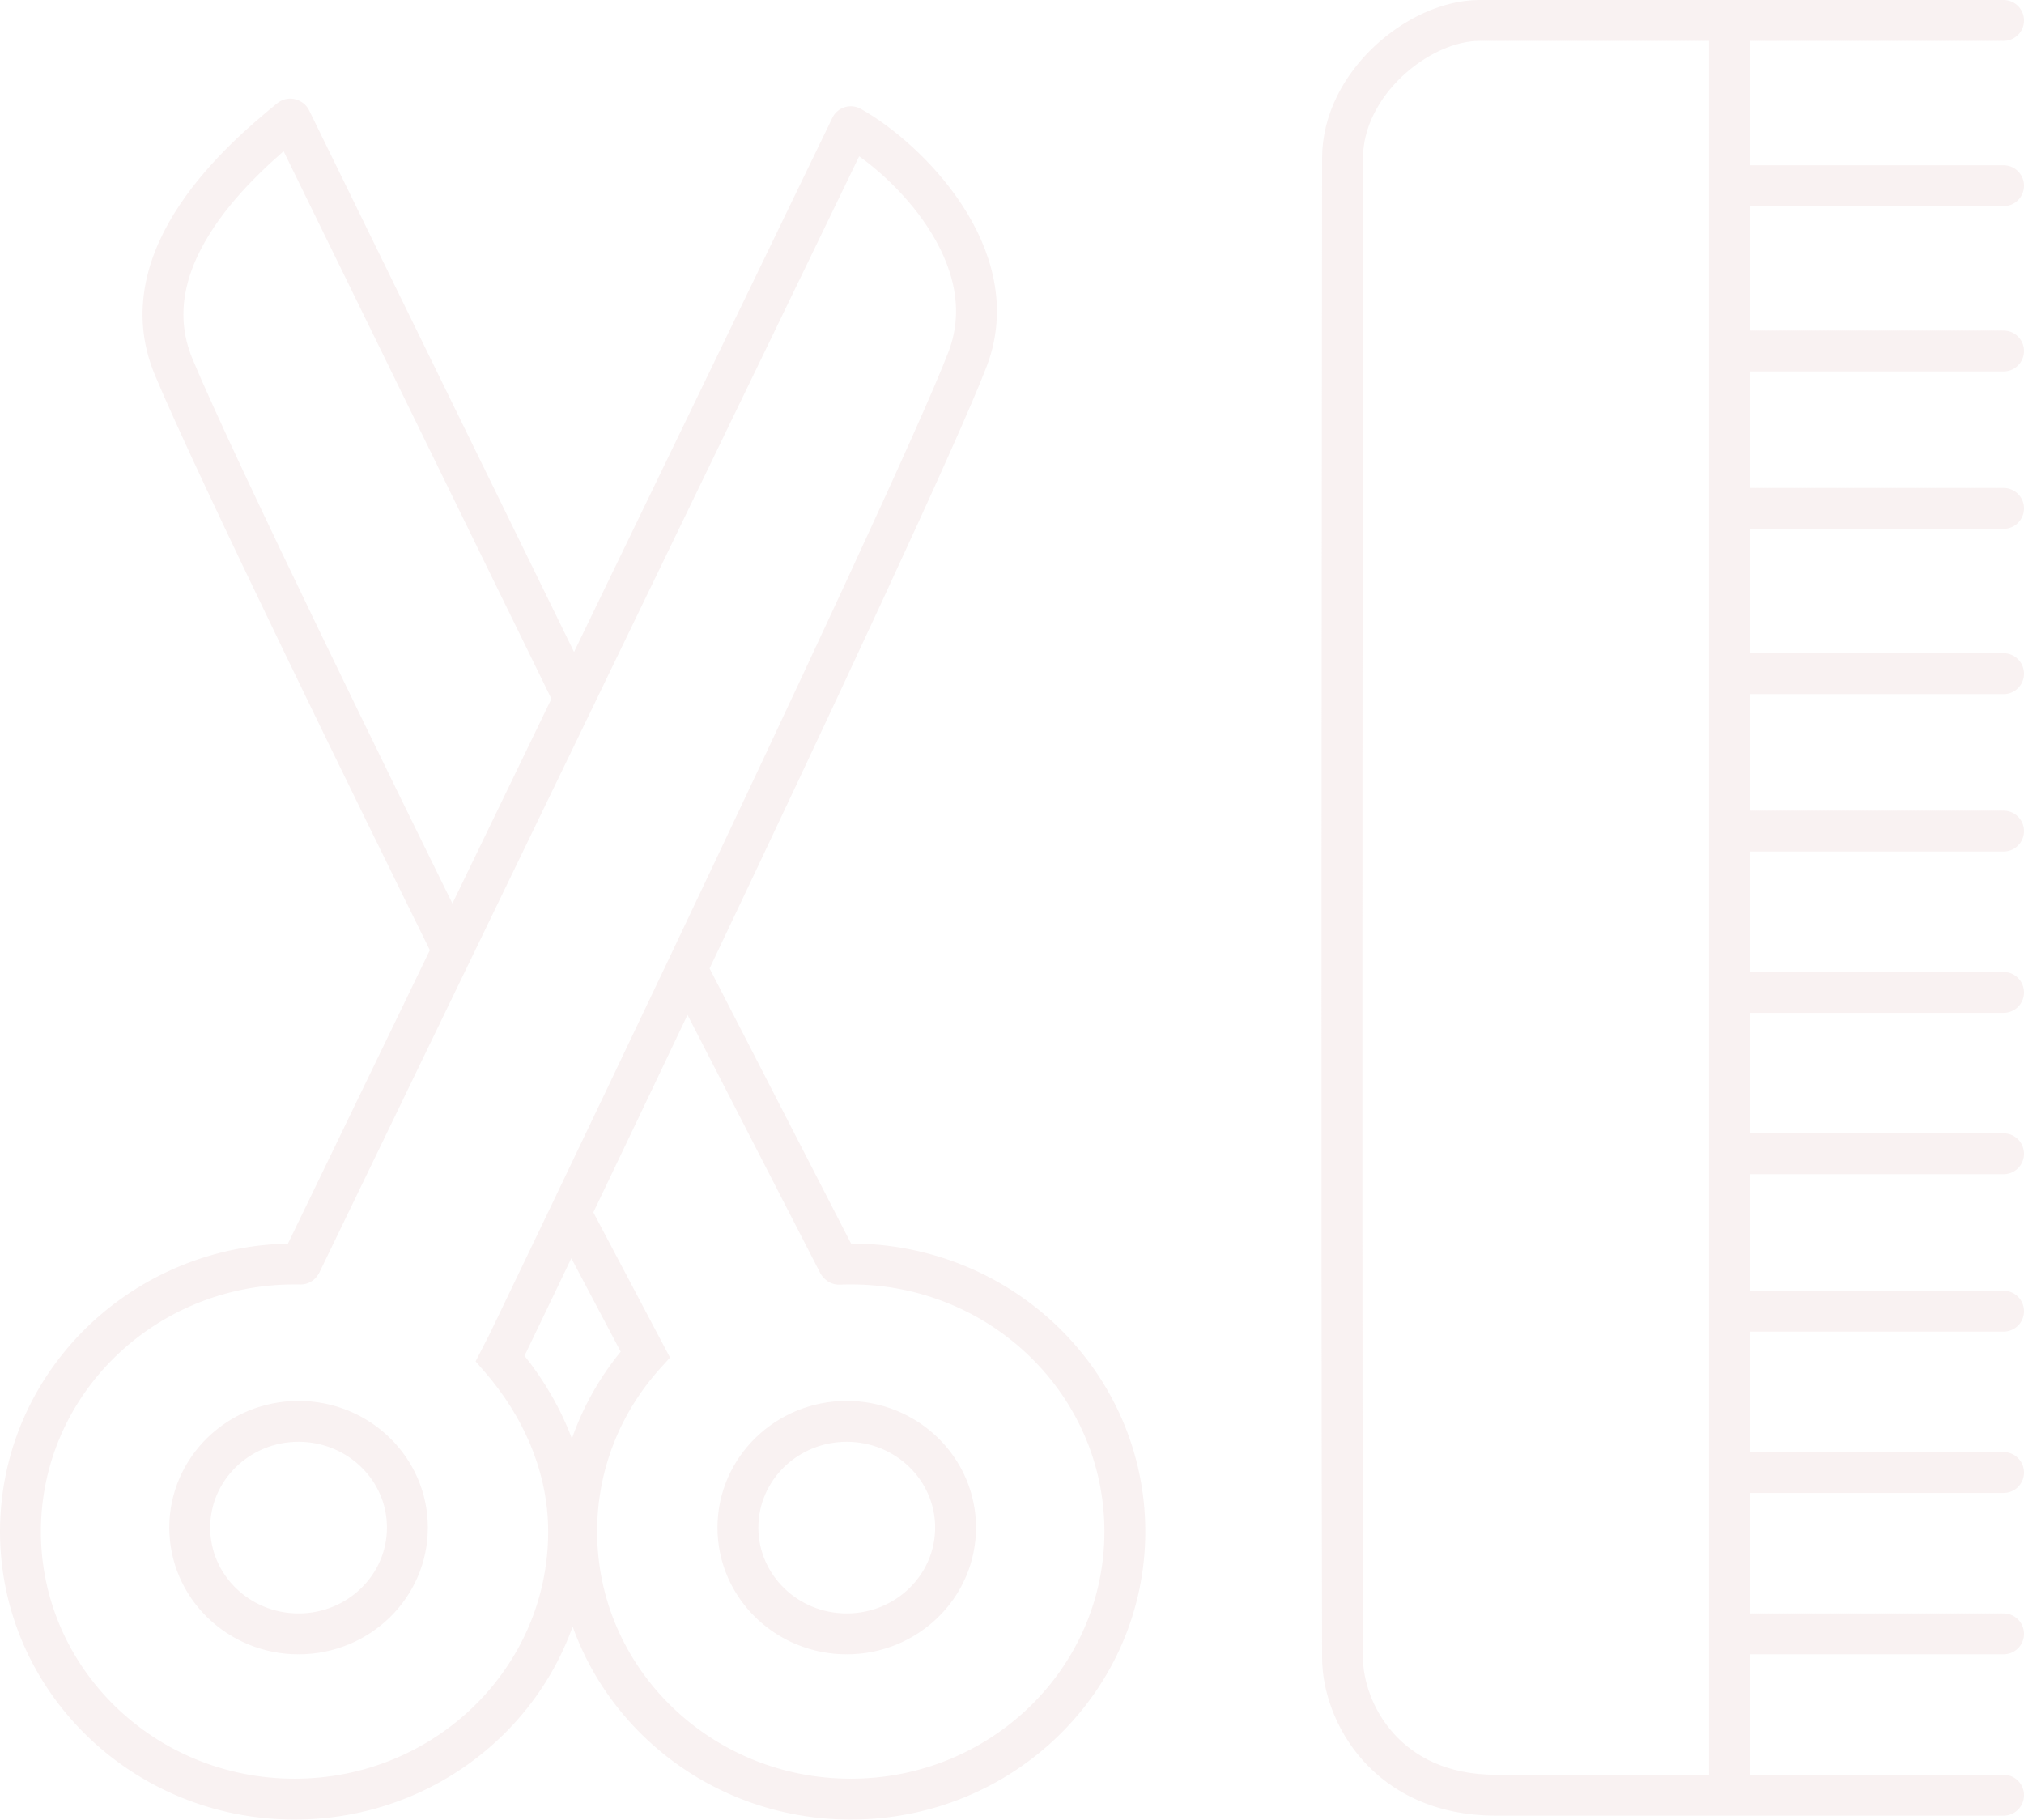
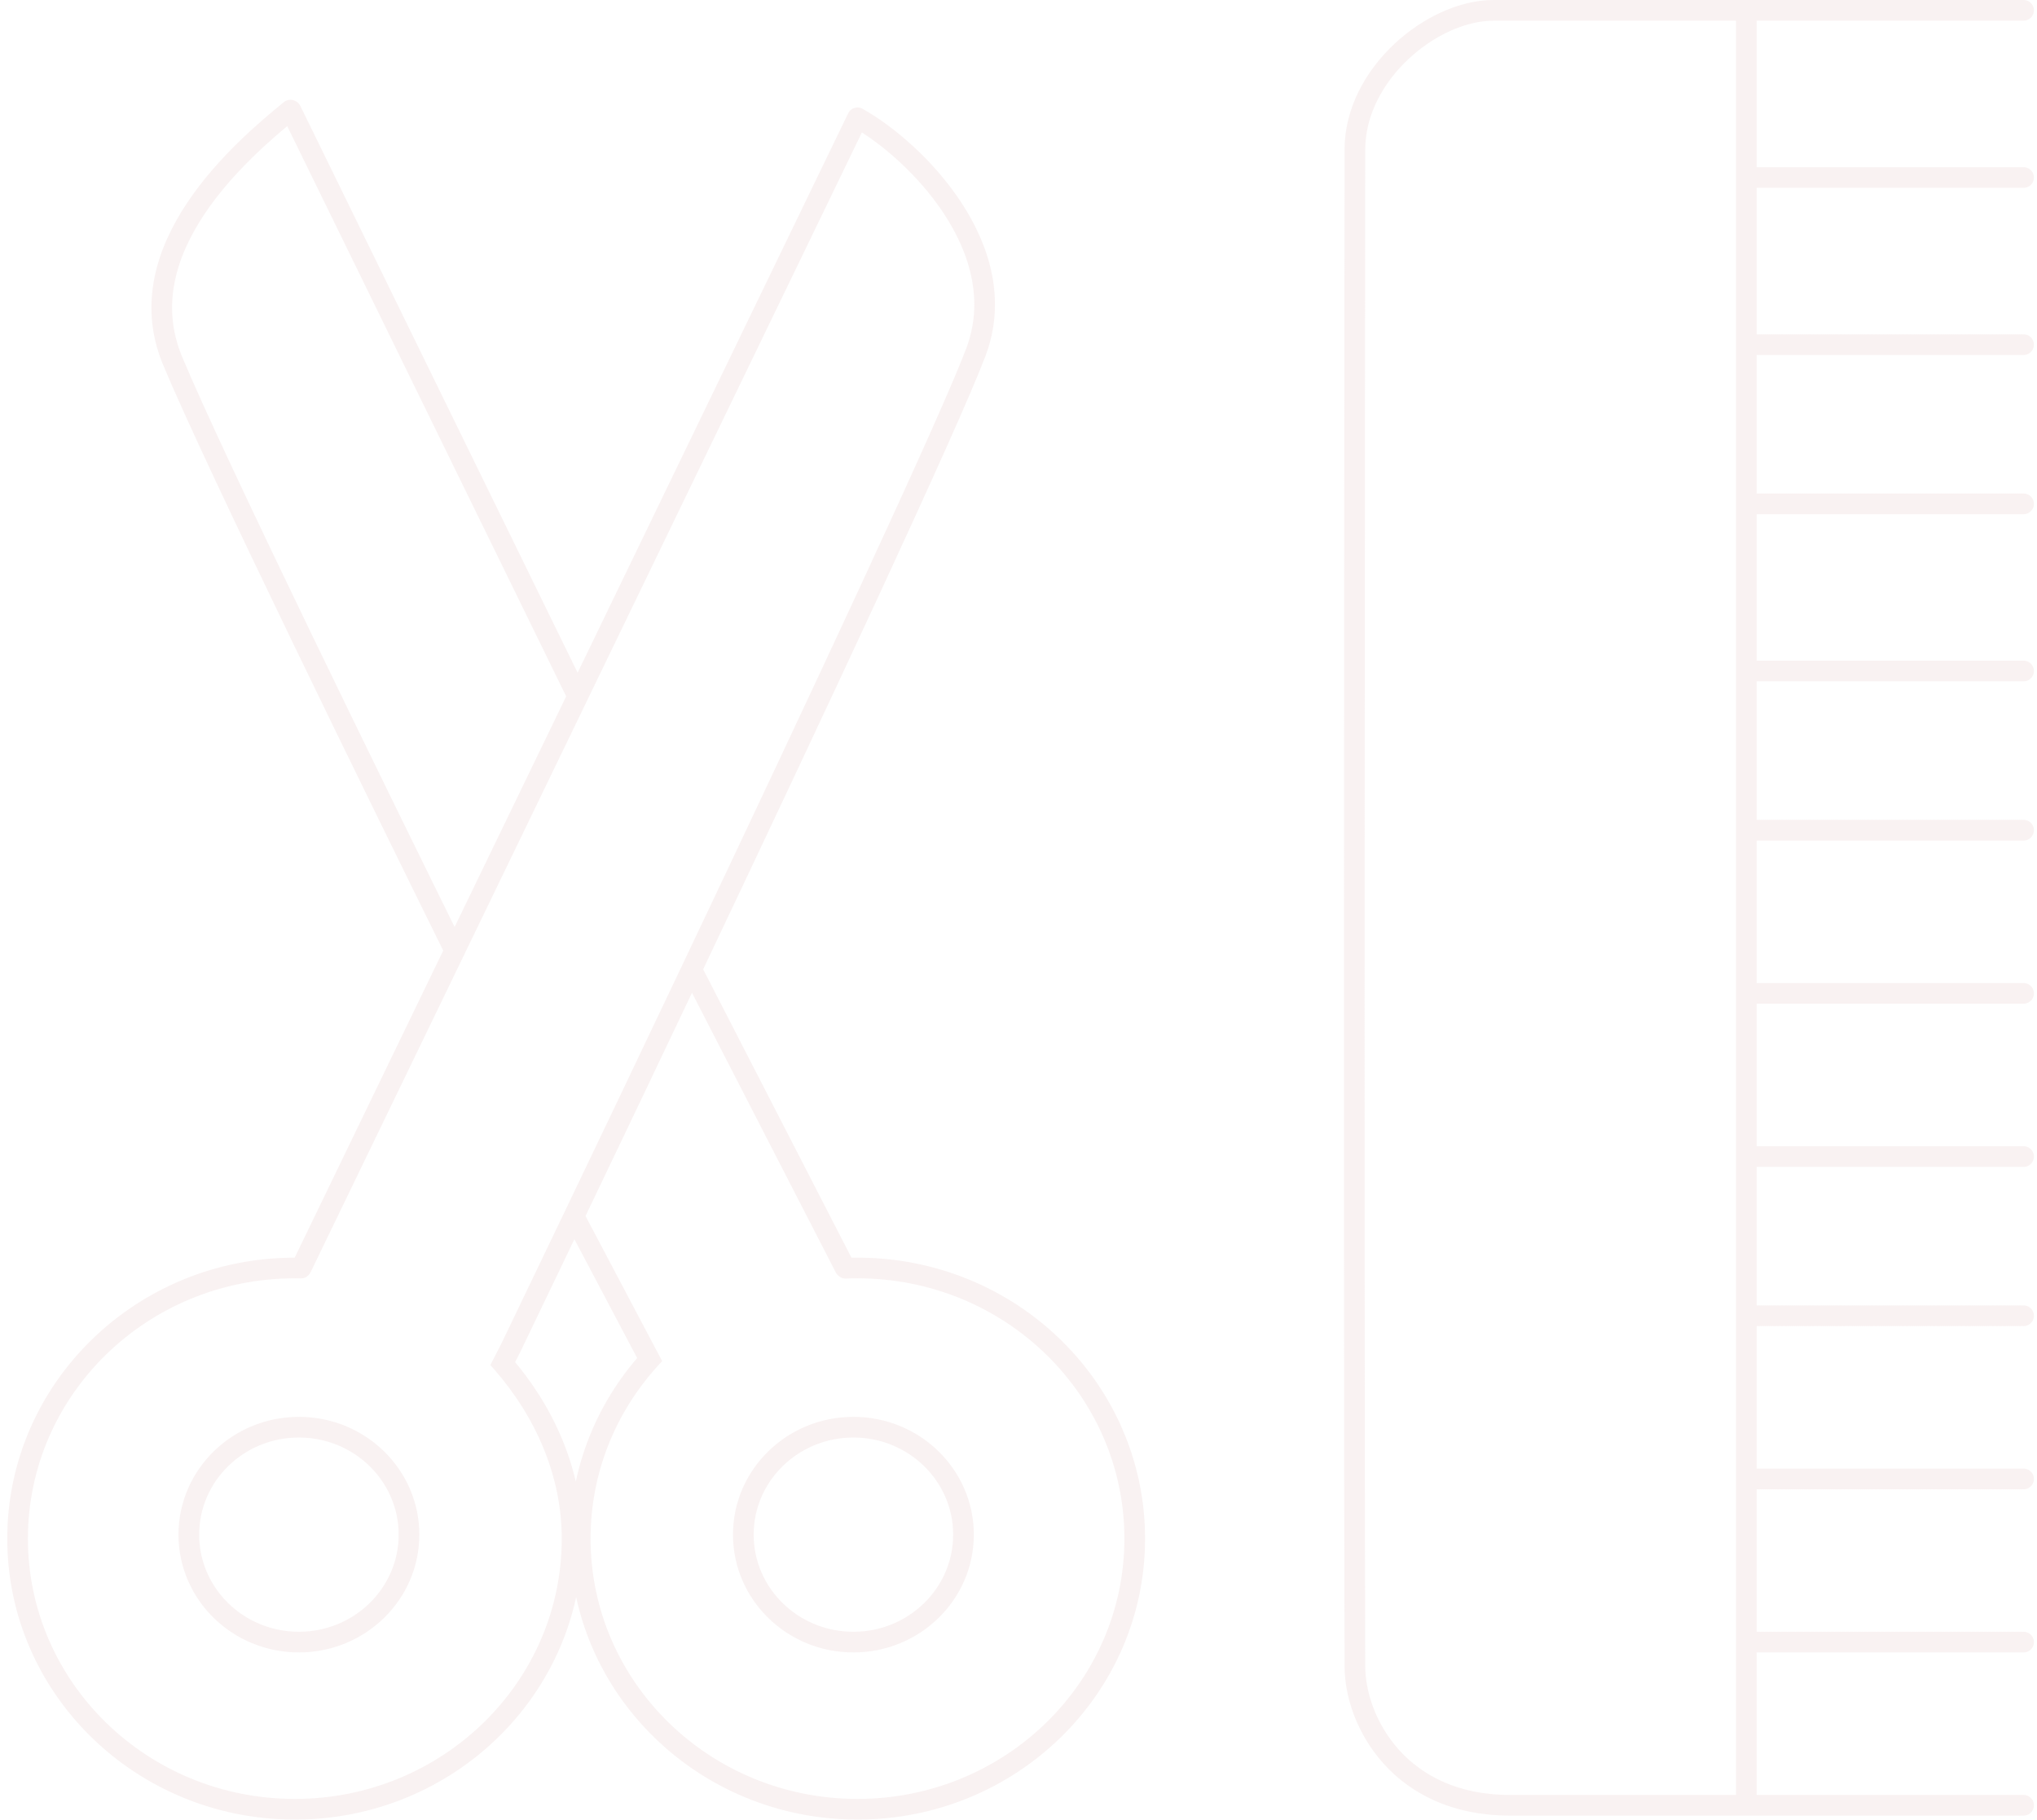
- <svg xmlns="http://www.w3.org/2000/svg" width="198" height="178" viewBox="0 0 198 178" fill="none">
-   <path d="M56.169 68.36L28.419 11.624C23.687 15.473 12.499 25.097 16.984 35.876C21.084 45.731 37.182 78.579 44.279 92.95M55.808 118.642C53.576 123.304 51.512 127.603 49.712 131.345L48.923 132.885C52.895 137.45 55.626 143.363 55.626 149.823C55.626 164.28 43.621 176 28.813 176C14.005 176 2 164.28 2 149.823C2 135.366 14.005 123.646 28.813 123.646C29.017 123.646 29.22 123.648 29.423 123.653L83.228 12.394C88.748 15.473 98.471 25.097 94.663 35.106C91.99 42.132 79.345 69.162 67.187 94.774M55.808 118.642L63.125 132.5C58.949 137.116 56.415 143.18 56.415 149.823C56.415 164.28 68.419 176 83.228 176C98.036 176 110.041 164.28 110.041 149.823C110.041 135.366 98.036 123.646 83.228 123.646C82.831 123.646 82.437 123.654 82.045 123.671L67.187 94.774M55.808 118.642C59.307 111.332 63.221 103.129 67.187 94.774M196 2H169.187M196 175.615H169.187M169.187 2H144.74C138.825 2 131.333 8.159 131.333 15.473C131.333 22.563 131.202 116.204 131.333 162.142C131.333 167.531 135.671 175.615 146.317 175.615H169.187M169.187 2V18.168M169.187 175.615V159.832M169.187 18.168H196M169.187 18.168V34.336M169.187 34.336H196M169.187 34.336V49.734M169.187 49.734H196M169.187 49.734V65.903M169.187 65.903H196M169.187 65.903V81.301M169.187 81.301H196M169.187 81.301V97.084M169.187 97.084H196M169.187 97.084V112.867M169.187 112.867H196M169.187 112.867V128.265M169.187 128.265H196M169.187 128.265V144.049M169.187 144.049H196M169.187 144.049V159.832M169.187 159.832H196M39.854 149.438C39.854 155.178 35.087 159.832 29.207 159.832C23.327 159.832 18.561 155.178 18.561 149.438C18.561 143.698 23.327 139.044 29.207 139.044C35.087 139.044 39.854 143.698 39.854 149.438ZM93.48 149.438C93.48 155.178 88.713 159.832 82.833 159.832C76.954 159.832 72.187 155.178 72.187 149.438C72.187 143.698 76.954 139.044 82.833 139.044C88.713 139.044 93.48 143.698 93.48 149.438Z" stroke="#F9F2F2" stroke-width="4" stroke-linecap="round" stroke-dasharray="0.1 0.1" />
+ <svg xmlns="http://www.w3.org/2000/svg" width="197" height="176" viewBox="0 0 197 176" fill="none">
+   <path d="M55.869 67.36L28.119 10.624C23.387 14.473 12.199 24.097 16.684 34.876C20.785 44.731 36.882 77.579 43.98 91.95M55.508 117.642C53.276 122.304 51.212 126.603 49.412 130.345L48.623 131.885C52.595 136.45 55.326 142.363 55.326 148.823C55.326 163.28 43.322 175 28.513 175C13.705 175 1.7 163.28 1.7 148.823C1.7 134.366 13.705 122.646 28.513 122.646C28.717 122.646 28.92 122.648 29.123 122.653L82.928 11.394C88.449 14.473 98.171 24.097 94.363 34.106C91.691 41.132 79.046 68.162 66.888 93.774M55.508 117.642L62.825 131.5C58.649 136.116 56.115 142.18 56.115 148.823C56.115 163.28 68.12 175 82.928 175C97.736 175 109.741 163.28 109.741 148.823C109.741 134.366 97.736 122.646 82.928 122.646C82.531 122.646 82.137 122.654 81.745 122.671L66.888 93.774M55.508 117.642C59.008 110.332 62.922 102.129 66.888 93.774M195.7 1H168.887M195.7 174.615H168.887M168.887 1H144.44C138.525 1 131.033 7.159 131.033 14.473C131.033 21.563 130.902 115.204 131.033 161.142C131.033 166.531 135.371 174.615 146.017 174.615H168.887M168.887 1V17.168M168.887 174.615V158.832M168.887 17.168H195.7M168.887 17.168V33.336M168.887 33.336H195.7M168.887 33.336V48.734M168.887 48.734H195.7M168.887 48.734V64.903M168.887 64.903H195.7M168.887 64.903V80.301M168.887 80.301H195.7M168.887 80.301V96.084M168.887 96.084H195.7M168.887 96.084V111.867M168.887 111.867H195.7M168.887 111.867V127.265M168.887 127.265H195.7M168.887 127.265V143.049M168.887 143.049H195.7M168.887 143.049V158.832M168.887 158.832H195.7M39.554 148.438C39.554 154.178 34.787 158.832 28.907 158.832C23.028 158.832 18.261 154.178 18.261 148.438C18.261 142.698 23.028 138.044 28.907 138.044C34.787 138.044 39.554 142.698 39.554 148.438ZM93.18 148.438C93.18 154.178 88.413 158.832 82.534 158.832C76.654 158.832 71.887 154.178 71.887 148.438C71.887 142.698 76.654 138.044 82.534 138.044C88.413 138.044 93.18 142.698 93.18 148.438Z" stroke="#F9F2F2" stroke-width="2" stroke-linecap="round" stroke-dasharray="0.1 0.1" />
</svg>
